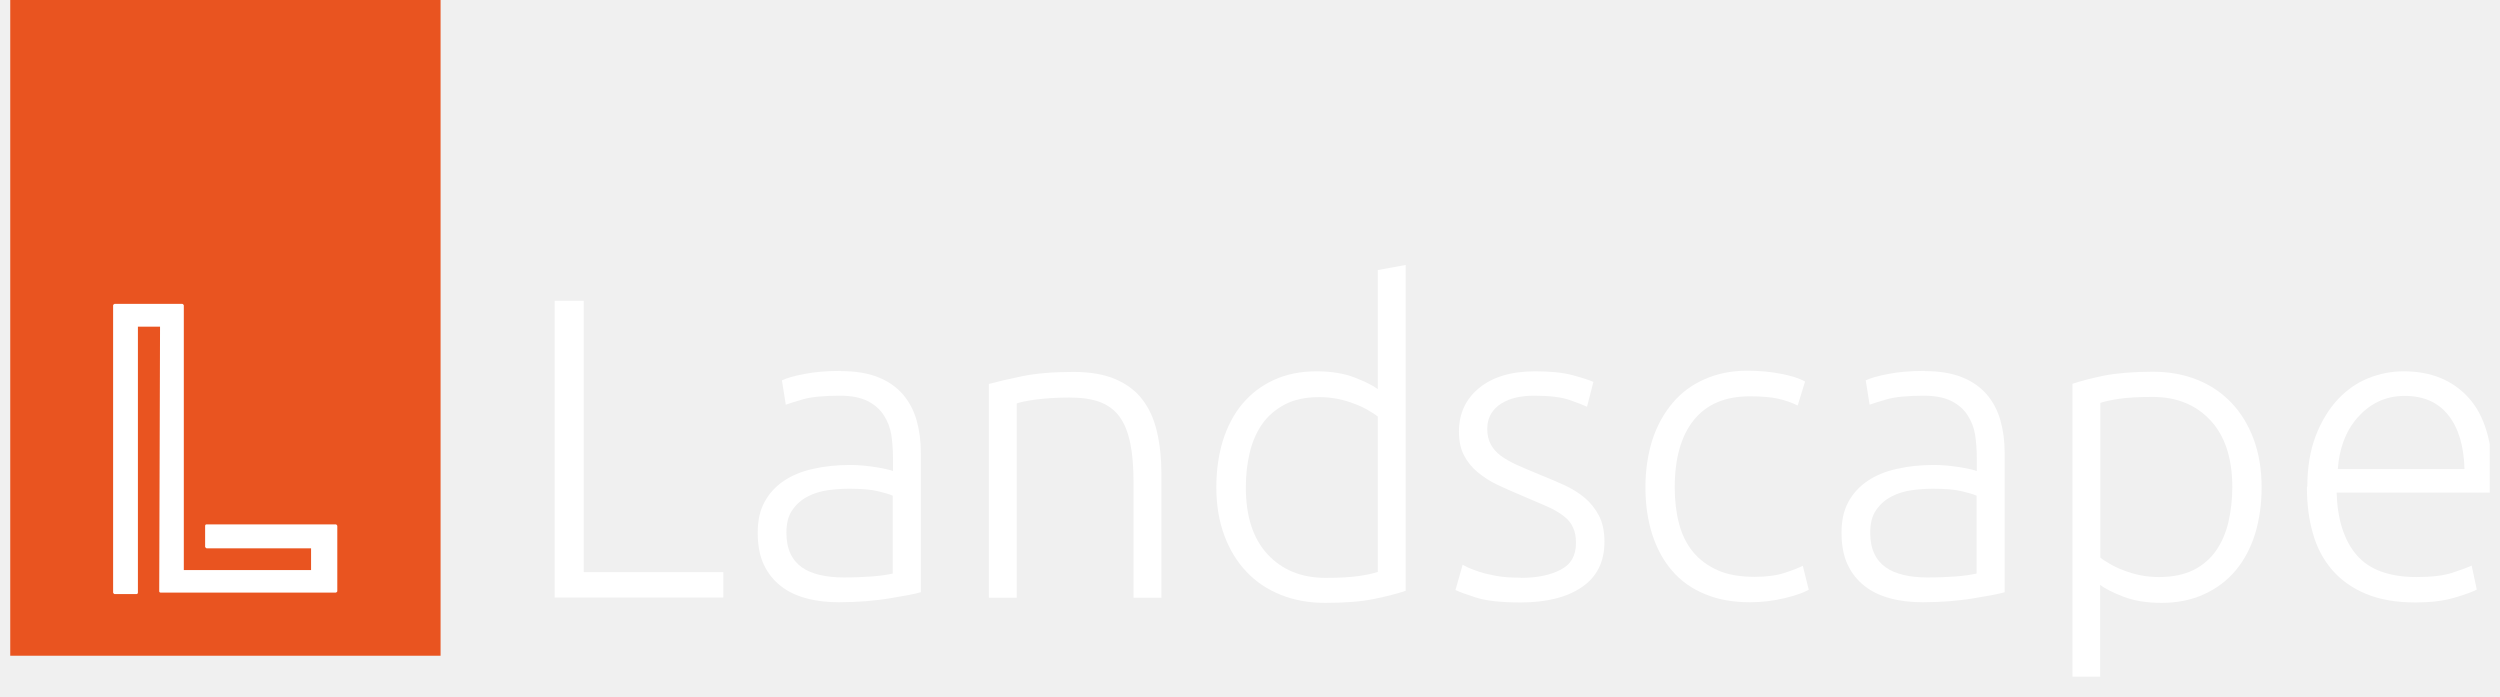
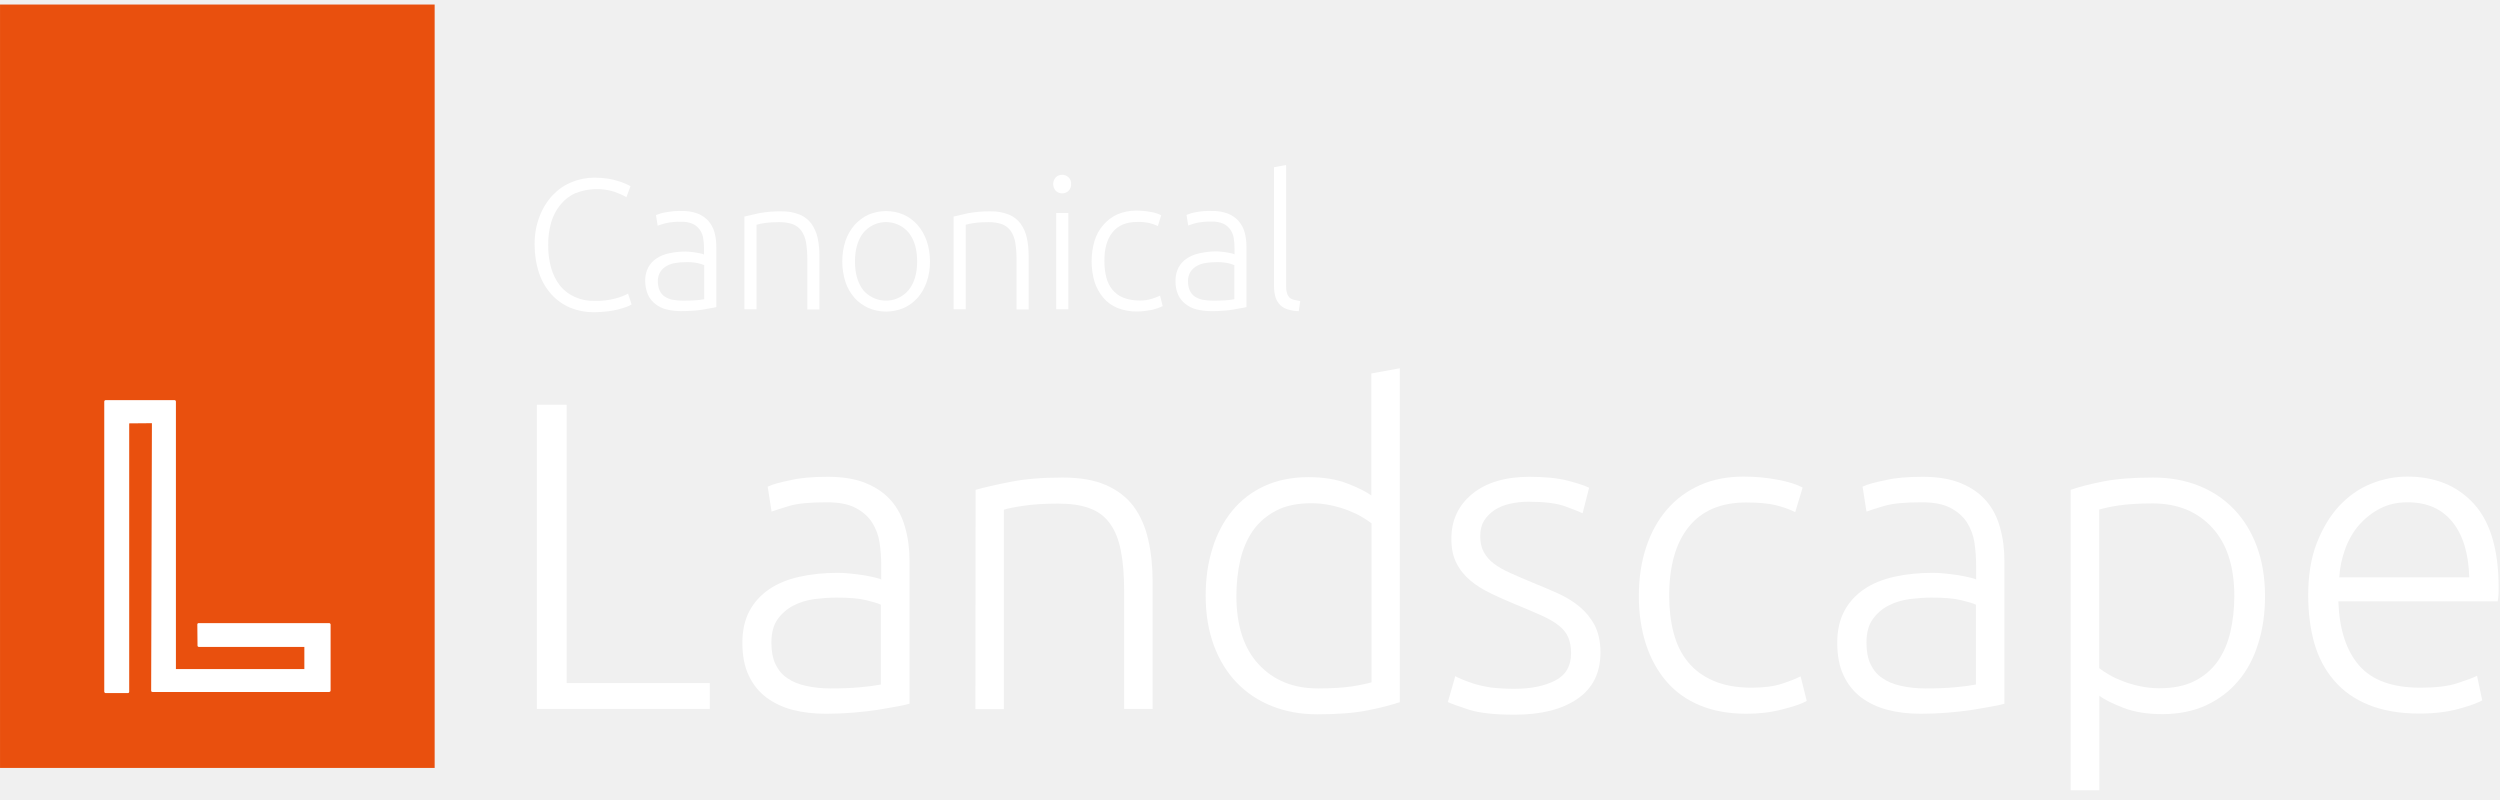
- <svg xmlns="http://www.w3.org/2000/svg" width="122" height="34" viewBox="0 0 122 34" fill="none">
-   <g clip-path="url(#clip0_1_7232)">
-     <path d="M35.297 27.93V29.16H27.067V14.68H28.487V27.92H35.297V27.93Z" fill="white" />
-     <path d="M41.047 18.11C41.757 18.11 42.357 18.21 42.857 18.41C43.357 18.61 43.747 18.89 44.057 19.24C44.367 19.6 44.587 20.02 44.727 20.5C44.867 20.99 44.937 21.52 44.937 22.09V28.9C44.797 28.94 44.597 28.99 44.327 29.04C44.067 29.09 43.757 29.14 43.407 29.2C43.057 29.26 42.677 29.3 42.247 29.34C41.827 29.37 41.387 29.39 40.937 29.39C40.367 29.39 39.837 29.33 39.357 29.2C38.877 29.07 38.457 28.88 38.107 28.6C37.757 28.33 37.477 27.98 37.277 27.56C37.077 27.14 36.977 26.62 36.977 26C36.977 25.38 37.087 24.91 37.307 24.5C37.527 24.09 37.847 23.74 38.247 23.47C38.647 23.2 39.127 23 39.687 22.88C40.247 22.75 40.847 22.69 41.507 22.69C41.707 22.69 41.907 22.7 42.127 22.72C42.347 22.74 42.547 22.77 42.757 22.8C42.957 22.83 43.137 22.87 43.277 22.9C43.427 22.93 43.527 22.97 43.577 22.99V22.32C43.577 21.94 43.547 21.58 43.497 21.22C43.437 20.87 43.317 20.55 43.127 20.26C42.937 19.97 42.677 19.74 42.337 19.57C41.997 19.4 41.547 19.31 40.987 19.31C40.197 19.31 39.597 19.37 39.207 19.48C38.817 19.59 38.537 19.68 38.347 19.75L38.157 18.56C38.397 18.45 38.757 18.34 39.257 18.25C39.747 18.15 40.347 18.1 41.047 18.1V18.11ZM41.167 28.18C41.697 28.18 42.157 28.16 42.557 28.13C42.957 28.1 43.287 28.05 43.567 27.99V24.19C43.417 24.12 43.167 24.05 42.837 23.97C42.507 23.89 42.047 23.85 41.457 23.85C41.127 23.85 40.777 23.87 40.417 23.92C40.057 23.97 39.717 24.07 39.417 24.23C39.107 24.39 38.857 24.61 38.667 24.89C38.467 25.17 38.377 25.54 38.377 26C38.377 26.4 38.447 26.75 38.577 27.02C38.707 27.3 38.897 27.52 39.137 27.69C39.377 27.86 39.677 27.98 40.017 28.06C40.357 28.14 40.747 28.18 41.177 28.18H41.167Z" fill="white" />
-     <path d="M48.247 18.74C48.647 18.63 49.197 18.5 49.877 18.36C50.557 18.22 51.397 18.15 52.387 18.15C53.207 18.15 53.897 18.27 54.447 18.51C54.997 18.75 55.437 19.08 55.767 19.52C56.097 19.96 56.327 20.48 56.467 21.1C56.607 21.71 56.677 22.39 56.677 23.13V29.17H55.317V23.57C55.317 22.8 55.267 22.16 55.157 21.63C55.047 21.1 54.877 20.67 54.637 20.34C54.397 20.01 54.077 19.77 53.677 19.62C53.277 19.47 52.787 19.4 52.187 19.4C51.547 19.4 50.997 19.44 50.527 19.5C50.057 19.57 49.757 19.63 49.617 19.69V29.17H48.257V18.75L48.247 18.74Z" fill="white" />
-     <path d="M68.597 28.83C68.197 28.97 67.677 29.1 67.047 29.23C66.417 29.36 65.627 29.42 64.667 29.42C63.877 29.42 63.157 29.29 62.507 29.03C61.857 28.77 61.297 28.4 60.837 27.91C60.367 27.42 60.007 26.83 59.747 26.13C59.487 25.43 59.357 24.65 59.357 23.77C59.357 22.95 59.467 22.19 59.677 21.5C59.897 20.81 60.207 20.21 60.627 19.71C61.047 19.21 61.557 18.82 62.167 18.54C62.777 18.26 63.467 18.12 64.247 18.12C64.957 18.12 65.577 18.22 66.097 18.42C66.617 18.62 66.997 18.81 67.237 18.99V13.18L68.597 12.93V28.81V28.83ZM67.237 20.33C67.117 20.23 66.957 20.13 66.767 20.02C66.577 19.91 66.357 19.8 66.107 19.71C65.857 19.61 65.587 19.53 65.297 19.47C65.007 19.41 64.697 19.38 64.377 19.38C63.707 19.38 63.147 19.5 62.697 19.74C62.247 19.98 61.877 20.29 61.597 20.69C61.317 21.09 61.117 21.55 60.987 22.09C60.857 22.63 60.797 23.19 60.797 23.79C60.797 25.21 61.157 26.3 61.867 27.06C62.577 27.82 63.517 28.2 64.687 28.2C65.357 28.2 65.897 28.17 66.307 28.11C66.717 28.05 67.027 27.98 67.237 27.91V20.35V20.33Z" fill="white" />
-     <path d="M74.217 28.2C74.997 28.2 75.637 28.07 76.147 27.81C76.657 27.55 76.907 27.12 76.907 26.5C76.907 26.21 76.867 25.96 76.767 25.75C76.677 25.54 76.527 25.35 76.317 25.19C76.107 25.03 75.837 24.86 75.487 24.71C75.147 24.56 74.727 24.38 74.227 24.17C73.827 24 73.437 23.83 73.077 23.66C72.717 23.49 72.397 23.28 72.117 23.05C71.837 22.82 71.617 22.55 71.447 22.23C71.277 21.91 71.197 21.52 71.197 21.06C71.197 20.18 71.527 19.47 72.187 18.93C72.847 18.39 73.757 18.12 74.917 18.12C75.657 18.12 76.267 18.18 76.747 18.31C77.227 18.44 77.567 18.55 77.757 18.64L77.447 19.85C77.277 19.77 76.997 19.66 76.597 19.52C76.197 19.38 75.617 19.31 74.857 19.31C74.547 19.31 74.257 19.34 73.987 19.4C73.717 19.46 73.477 19.56 73.267 19.69C73.057 19.82 72.887 19.99 72.767 20.19C72.647 20.39 72.577 20.64 72.577 20.93C72.577 21.22 72.637 21.47 72.747 21.68C72.857 21.89 73.017 22.07 73.237 22.24C73.457 22.4 73.717 22.55 74.027 22.69C74.337 22.83 74.697 22.98 75.107 23.15C75.527 23.32 75.927 23.49 76.307 23.66C76.687 23.83 77.027 24.04 77.317 24.28C77.607 24.52 77.847 24.82 78.027 25.16C78.207 25.5 78.297 25.93 78.297 26.44C78.297 27.42 77.927 28.15 77.197 28.65C76.467 29.15 75.467 29.4 74.197 29.4C73.247 29.4 72.527 29.32 72.027 29.16C71.527 29 71.197 28.88 71.027 28.79L71.377 27.56C71.377 27.56 71.507 27.63 71.647 27.7C71.787 27.76 71.977 27.83 72.207 27.91C72.447 27.99 72.727 28.05 73.057 28.11C73.387 28.17 73.767 28.19 74.197 28.19L74.217 28.2Z" fill="white" />
-     <path d="M85.407 29.39C84.567 29.39 83.837 29.26 83.197 28.99C82.557 28.73 82.027 28.35 81.597 27.85C81.167 27.35 80.847 26.76 80.627 26.07C80.407 25.38 80.297 24.62 80.297 23.78C80.297 22.94 80.417 22.16 80.637 21.46C80.867 20.76 81.197 20.17 81.627 19.66C82.057 19.15 82.577 18.77 83.197 18.5C83.807 18.23 84.497 18.09 85.267 18.09C85.847 18.09 86.397 18.14 86.907 18.24C87.417 18.34 87.807 18.46 88.087 18.62L87.727 19.79C87.447 19.65 87.137 19.54 86.787 19.46C86.437 19.38 85.977 19.34 85.387 19.34C84.187 19.34 83.277 19.73 82.657 20.5C82.037 21.27 81.727 22.37 81.727 23.79C81.727 24.43 81.797 25.02 81.937 25.55C82.077 26.09 82.307 26.55 82.617 26.93C82.927 27.31 83.337 27.61 83.827 27.83C84.317 28.05 84.927 28.15 85.637 28.15C86.217 28.15 86.717 28.08 87.107 27.95C87.507 27.82 87.797 27.7 87.977 27.61L88.267 28.78C88.017 28.92 87.627 29.06 87.087 29.19C86.547 29.32 85.987 29.39 85.407 29.39Z" fill="white" />
-     <path d="M93.937 18.11C94.647 18.11 95.247 18.21 95.747 18.41C96.247 18.61 96.637 18.89 96.947 19.24C97.257 19.6 97.477 20.02 97.617 20.5C97.757 20.99 97.827 21.52 97.827 22.09V28.9C97.687 28.94 97.487 28.99 97.217 29.04C96.957 29.09 96.647 29.14 96.297 29.2C95.947 29.26 95.567 29.3 95.137 29.34C94.717 29.37 94.277 29.39 93.827 29.39C93.257 29.39 92.727 29.33 92.247 29.2C91.767 29.07 91.347 28.88 90.997 28.6C90.647 28.33 90.367 27.98 90.167 27.56C89.967 27.14 89.867 26.62 89.867 26C89.867 25.38 89.977 24.91 90.197 24.5C90.417 24.09 90.737 23.74 91.137 23.47C91.537 23.2 92.017 23 92.577 22.88C93.137 22.75 93.737 22.69 94.397 22.69C94.597 22.69 94.797 22.7 95.017 22.72C95.237 22.74 95.437 22.77 95.647 22.8C95.847 22.83 96.027 22.87 96.167 22.9C96.317 22.93 96.417 22.97 96.467 22.99V22.32C96.467 21.94 96.437 21.58 96.387 21.22C96.327 20.87 96.207 20.55 96.017 20.26C95.827 19.97 95.567 19.74 95.227 19.57C94.887 19.4 94.437 19.31 93.877 19.31C93.087 19.31 92.487 19.37 92.097 19.48C91.707 19.59 91.427 19.68 91.237 19.75L91.047 18.56C91.287 18.45 91.647 18.34 92.147 18.25C92.637 18.15 93.237 18.1 93.937 18.1V18.11ZM94.057 28.18C94.587 28.18 95.047 28.16 95.447 28.13C95.847 28.1 96.177 28.05 96.457 27.99V24.19C96.307 24.12 96.057 24.05 95.727 23.97C95.397 23.89 94.937 23.85 94.347 23.85C94.017 23.85 93.667 23.87 93.307 23.92C92.947 23.97 92.607 24.07 92.307 24.23C91.997 24.39 91.747 24.61 91.557 24.89C91.357 25.17 91.267 25.54 91.267 26C91.267 26.4 91.337 26.75 91.467 27.02C91.597 27.3 91.787 27.52 92.027 27.69C92.267 27.86 92.567 27.98 92.907 28.06C93.247 28.14 93.637 28.18 94.067 28.18H94.057Z" fill="white" />
-     <path d="M102.497 33.02H101.137V18.73C101.537 18.59 102.057 18.46 102.677 18.33C103.307 18.21 104.097 18.14 105.057 18.14C105.847 18.14 106.567 18.27 107.217 18.53C107.867 18.79 108.417 19.16 108.887 19.65C109.357 20.14 109.717 20.73 109.977 21.43C110.237 22.13 110.367 22.91 110.367 23.79C110.367 24.61 110.257 25.37 110.047 26.06C109.827 26.75 109.517 27.34 109.097 27.84C108.677 28.34 108.167 28.72 107.557 29C106.947 29.28 106.257 29.42 105.477 29.42C104.767 29.42 104.147 29.32 103.627 29.12C103.107 28.92 102.727 28.73 102.487 28.54V33.03L102.497 33.02ZM102.497 27.21C102.617 27.31 102.777 27.41 102.967 27.52C103.157 27.63 103.377 27.74 103.627 27.83C103.877 27.93 104.147 28.01 104.437 28.07C104.727 28.13 105.037 28.16 105.357 28.16C106.027 28.16 106.587 28.04 107.037 27.82C107.487 27.59 107.857 27.28 108.137 26.88C108.417 26.48 108.617 26.02 108.747 25.48C108.867 24.94 108.937 24.38 108.937 23.78C108.937 22.36 108.577 21.27 107.867 20.51C107.157 19.75 106.217 19.37 105.047 19.37C104.377 19.37 103.837 19.4 103.427 19.46C103.017 19.52 102.707 19.59 102.497 19.66V27.2V27.21Z" fill="white" />
-     <path d="M112.597 23.75C112.597 22.8 112.737 21.98 113.007 21.27C113.277 20.57 113.637 19.98 114.067 19.51C114.507 19.04 115.007 18.68 115.567 18.46C116.127 18.23 116.707 18.12 117.307 18.12C118.627 18.12 119.687 18.55 120.467 19.41C121.247 20.27 121.647 21.6 121.647 23.4C121.647 23.51 121.647 23.62 121.637 23.73C121.627 23.84 121.617 23.95 121.607 24.04H114.027C114.067 25.36 114.397 26.38 115.007 27.09C115.617 27.8 116.597 28.16 117.927 28.16C118.667 28.16 119.247 28.09 119.677 27.95C120.107 27.81 120.427 27.69 120.617 27.6L120.867 28.77C120.667 28.88 120.307 29.01 119.767 29.17C119.227 29.33 118.597 29.4 117.877 29.4C116.927 29.4 116.127 29.26 115.457 28.98C114.787 28.7 114.237 28.31 113.807 27.81C113.377 27.31 113.057 26.71 112.867 26.02C112.667 25.33 112.577 24.58 112.577 23.75H112.597ZM120.267 22.89C120.237 21.76 119.977 20.89 119.477 20.26C118.977 19.63 118.267 19.32 117.347 19.32C116.857 19.32 116.427 19.42 116.037 19.61C115.647 19.8 115.317 20.07 115.037 20.39C114.757 20.71 114.527 21.1 114.367 21.53C114.207 21.96 114.117 22.41 114.087 22.89H120.267Z" fill="white" />
-     <path d="M21.5 0H0.5V32H21.5V0Z" fill="#E95420" />
-     <path d="M16.39 25.59H10.08C10.08 25.59 10.04 25.59 10.03 25.61C10.02 25.62 10.01 25.64 10.01 25.66V26.69C10.01 26.69 10.05 26.76 10.09 26.76H15.18V27.82H8.97V14.9C8.97 14.9 8.94 14.83 8.9 14.83H5.59C5.59 14.83 5.52 14.86 5.52 14.9V28.92C5.52 28.92 5.55 28.99 5.59 28.99H6.66C6.66 28.99 6.7 28.99 6.71 28.97C6.72 28.95 6.73 28.94 6.73 28.92V15.94H7.81L7.77 28.85C7.77 28.85 7.77 28.89 7.79 28.9C7.8 28.91 7.82 28.92 7.84 28.92H16.39C16.39 28.92 16.46 28.89 16.46 28.85V25.66C16.46 25.66 16.43 25.59 16.39 25.59Z" fill="white" />
+ <svg xmlns="http://www.w3.org/2000/svg" width="175" height="56" viewBox="0 0 175 56" fill="none">
+   <g clip-path="url(#clip0_316_10103)">
+     <path d="M49.685 47.813V49.624H37.58V28.333H39.665V47.813H49.685Z" fill="#fff" />
+     <path d="M57.947 33.376C58.989 33.376 59.875 33.519 60.605 33.819C61.334 34.118 61.921 34.522 62.377 35.043C62.833 35.565 63.159 36.19 63.354 36.907C63.563 37.623 63.667 38.405 63.667 39.239V49.259C63.458 49.324 63.159 49.389 62.781 49.455C62.39 49.533 61.947 49.598 61.426 49.689C60.917 49.767 60.344 49.833 59.719 49.885C59.093 49.937 58.455 49.963 57.803 49.963C56.969 49.963 56.188 49.872 55.484 49.689C54.78 49.507 54.168 49.207 53.634 48.816C53.112 48.412 52.696 47.904 52.409 47.279C52.109 46.653 51.966 45.884 51.966 44.985C51.966 44.125 52.135 43.383 52.461 42.77C52.787 42.158 53.256 41.65 53.842 41.246C54.441 40.842 55.145 40.555 55.966 40.373C56.787 40.19 57.673 40.099 58.637 40.099C58.924 40.099 59.224 40.112 59.549 40.151C59.862 40.177 60.175 40.229 60.474 40.268C60.774 40.321 61.022 40.373 61.243 40.425C61.465 40.477 61.608 40.516 61.686 40.568V39.591C61.686 39.044 61.647 38.496 61.569 37.975C61.491 37.454 61.308 36.985 61.035 36.555C60.761 36.138 60.37 35.799 59.862 35.538C59.354 35.278 58.702 35.161 57.882 35.161C56.709 35.161 55.849 35.239 55.276 35.408C54.702 35.578 54.285 35.708 54.011 35.812L53.738 34.066C54.09 33.897 54.624 33.753 55.354 33.61C56.044 33.441 56.93 33.376 57.947 33.376ZM58.129 48.191C58.911 48.191 59.588 48.165 60.175 48.112C60.761 48.06 61.256 47.995 61.66 47.917V42.327C61.439 42.223 61.074 42.119 60.579 42.001C60.084 41.884 59.406 41.832 58.546 41.832C58.051 41.832 57.543 41.871 57.008 41.936C56.474 42.014 55.979 42.158 55.536 42.392C55.08 42.627 54.715 42.953 54.428 43.356C54.142 43.761 53.998 44.308 53.998 44.985C53.998 45.585 54.09 46.08 54.285 46.497C54.481 46.901 54.754 47.239 55.119 47.474C55.471 47.722 55.914 47.904 56.409 48.008C56.93 48.126 57.504 48.191 58.129 48.191Z" fill="#fff" />
+     <path d="M68.292 34.288C68.892 34.118 69.686 33.936 70.69 33.74C71.693 33.532 72.918 33.428 74.377 33.428C75.589 33.428 76.593 33.597 77.4 33.949C78.208 34.301 78.86 34.796 79.342 35.434C79.824 36.086 80.163 36.855 80.371 37.754C80.58 38.653 80.684 39.643 80.684 40.737V49.624H78.69V41.389C78.69 40.268 78.612 39.304 78.456 38.535C78.299 37.754 78.052 37.128 77.687 36.633C77.322 36.138 76.853 35.786 76.267 35.578C75.68 35.356 74.951 35.252 74.065 35.252C73.126 35.252 72.306 35.304 71.615 35.408C70.924 35.512 70.481 35.604 70.273 35.682V49.637H68.279L68.292 34.288Z" fill="#fff" />
+     <path d="M98.001 49.142C97.401 49.35 96.646 49.546 95.721 49.728C94.796 49.911 93.636 50.002 92.216 50.002C91.043 50.002 89.987 49.806 89.036 49.428C88.085 49.051 87.264 48.503 86.573 47.787C85.883 47.07 85.349 46.197 84.971 45.181C84.593 44.151 84.397 43.005 84.397 41.702C84.397 40.49 84.554 39.382 84.88 38.366C85.192 37.35 85.661 36.477 86.274 35.734C86.886 34.991 87.642 34.418 88.528 34.014C89.414 33.61 90.443 33.401 91.59 33.401C92.632 33.401 93.545 33.545 94.313 33.845C95.082 34.144 95.642 34.418 95.994 34.691V26.144L97.988 25.779V49.142H98.001ZM96.007 36.633C95.825 36.49 95.59 36.333 95.317 36.177C95.043 36.008 94.717 35.864 94.352 35.721C93.988 35.578 93.584 35.46 93.154 35.369C92.724 35.278 92.268 35.226 91.799 35.226C90.821 35.226 89.987 35.395 89.323 35.747C88.658 36.099 88.124 36.555 87.707 37.141C87.303 37.727 87.004 38.418 86.821 39.2C86.639 39.995 86.547 40.829 86.547 41.702C86.547 43.786 87.069 45.389 88.111 46.51C89.153 47.63 90.535 48.191 92.255 48.191C93.232 48.191 94.027 48.139 94.639 48.047C95.239 47.956 95.695 47.852 96.007 47.761V36.633Z" fill="#fff" />
+     <path d="M106.013 48.217C107.16 48.217 108.111 48.021 108.854 47.643C109.597 47.266 109.975 46.627 109.975 45.728C109.975 45.298 109.909 44.933 109.779 44.62C109.649 44.308 109.427 44.034 109.115 43.786C108.802 43.539 108.398 43.304 107.903 43.083C107.395 42.861 106.782 42.588 106.039 42.288C105.44 42.041 104.88 41.793 104.346 41.532C103.811 41.272 103.342 40.985 102.938 40.646C102.534 40.307 102.196 39.904 101.961 39.434C101.713 38.965 101.596 38.392 101.596 37.715C101.596 36.425 102.078 35.382 103.056 34.574C104.033 33.779 105.362 33.376 107.069 33.376C108.15 33.376 109.049 33.467 109.753 33.649C110.457 33.831 110.952 34.001 111.238 34.144L110.782 35.929C110.535 35.812 110.118 35.643 109.532 35.434C108.945 35.226 108.098 35.121 106.965 35.121C106.509 35.121 106.092 35.174 105.688 35.265C105.284 35.356 104.932 35.499 104.632 35.695C104.333 35.89 104.085 36.138 103.889 36.438C103.707 36.737 103.616 37.102 103.616 37.532C103.616 37.962 103.694 38.327 103.863 38.64C104.033 38.952 104.267 39.226 104.58 39.461C104.893 39.695 105.284 39.917 105.753 40.125C106.209 40.334 106.743 40.555 107.329 40.803C107.942 41.05 108.528 41.298 109.102 41.558C109.662 41.819 110.157 42.119 110.587 42.483C111.017 42.848 111.369 43.278 111.629 43.773C111.89 44.282 112.033 44.907 112.033 45.663C112.033 47.096 111.499 48.178 110.418 48.92C109.336 49.663 107.877 50.028 106.013 50.028C104.619 50.028 103.551 49.911 102.821 49.676C102.091 49.442 101.596 49.259 101.349 49.142L101.87 47.331C101.935 47.37 102.065 47.435 102.274 47.526C102.482 47.617 102.756 47.722 103.108 47.839C103.46 47.956 103.876 48.047 104.359 48.126C104.815 48.178 105.375 48.217 106.013 48.217Z" fill="#fff" />
+     <path d="M122.25 49.963C121.025 49.963 119.931 49.767 118.993 49.376C118.054 48.986 117.273 48.425 116.647 47.696C116.022 46.966 115.54 46.093 115.214 45.09C114.888 44.073 114.719 42.953 114.719 41.728C114.719 40.477 114.888 39.343 115.227 38.314C115.566 37.285 116.048 36.411 116.686 35.669C117.325 34.926 118.094 34.366 118.993 33.962C119.892 33.558 120.908 33.362 122.042 33.362C122.902 33.362 123.71 33.441 124.452 33.584C125.195 33.727 125.781 33.91 126.185 34.131L125.664 35.851C125.26 35.643 124.791 35.486 124.283 35.356C123.775 35.239 123.084 35.174 122.224 35.174C120.465 35.174 119.123 35.747 118.211 36.881C117.299 38.014 116.843 39.63 116.843 41.715C116.843 42.653 116.947 43.526 117.155 44.308C117.364 45.102 117.69 45.767 118.159 46.34C118.615 46.901 119.214 47.344 119.944 47.656C120.673 47.969 121.56 48.139 122.602 48.139C123.462 48.139 124.179 48.047 124.765 47.852C125.351 47.656 125.768 47.487 126.042 47.344L126.472 49.064C126.107 49.272 125.521 49.468 124.739 49.663C123.944 49.871 123.11 49.963 122.25 49.963Z" fill="#fff" />
+     <path d="M134.588 33.376C135.631 33.376 136.517 33.519 137.246 33.819C137.976 34.118 138.562 34.522 139.018 35.043C139.475 35.565 139.8 36.19 139.996 36.907C140.204 37.623 140.308 38.405 140.308 39.239V49.259C140.1 49.324 139.8 49.389 139.422 49.455C139.031 49.533 138.575 49.598 138.067 49.689C137.559 49.767 136.986 49.833 136.36 49.885C135.735 49.937 135.096 49.963 134.445 49.963C133.598 49.963 132.829 49.872 132.126 49.689C131.422 49.507 130.81 49.207 130.275 48.816C129.754 48.412 129.337 47.904 129.05 47.279C128.751 46.653 128.607 45.884 128.607 44.985C128.607 44.125 128.777 43.383 129.103 42.77C129.428 42.158 129.897 41.65 130.484 41.246C131.083 40.842 131.787 40.555 132.608 40.373C133.429 40.19 134.315 40.099 135.279 40.099C135.565 40.099 135.865 40.112 136.191 40.151C136.504 40.177 136.816 40.229 137.116 40.268C137.416 40.321 137.663 40.373 137.885 40.425C138.106 40.477 138.25 40.516 138.328 40.568V39.591C138.328 39.044 138.289 38.496 138.211 37.975C138.132 37.454 137.95 36.985 137.676 36.555C137.403 36.138 137.012 35.799 136.504 35.538C135.995 35.278 135.344 35.161 134.523 35.161C133.35 35.161 132.49 35.239 131.917 35.408C131.344 35.578 130.927 35.708 130.653 35.812L130.38 34.066C130.731 33.897 131.266 33.753 131.995 33.61C132.699 33.441 133.572 33.376 134.588 33.376ZM134.784 48.191C135.565 48.191 136.243 48.165 136.829 48.112C137.416 48.06 137.911 47.995 138.315 47.917V42.327C138.093 42.223 137.728 42.119 137.233 42.001C136.738 41.884 136.061 41.832 135.201 41.832C134.705 41.832 134.197 41.871 133.663 41.936C133.129 42.014 132.634 42.158 132.191 42.392C131.735 42.627 131.37 42.953 131.083 43.356C130.796 43.761 130.653 44.308 130.653 44.985C130.653 45.585 130.744 46.08 130.94 46.497C131.135 46.901 131.409 47.239 131.774 47.474C132.126 47.722 132.569 47.904 133.064 48.008C133.572 48.126 134.145 48.191 134.784 48.191Z" fill="#fff" />
+     <path d="M146.942 55.318H144.948V34.288C145.548 34.079 146.303 33.884 147.229 33.701C148.154 33.519 149.313 33.428 150.734 33.428C151.906 33.428 152.962 33.623 153.913 34.001C154.864 34.379 155.685 34.926 156.376 35.643C157.066 36.359 157.6 37.232 157.978 38.249C158.356 39.278 158.552 40.425 158.552 41.728C158.552 42.94 158.395 44.047 158.07 45.063C157.757 46.08 157.288 46.953 156.675 47.669C156.063 48.399 155.307 48.959 154.421 49.376C153.535 49.78 152.506 49.989 151.359 49.989C150.317 49.989 149.405 49.846 148.636 49.546C147.867 49.246 147.307 48.972 146.955 48.699V55.318H146.942ZM146.942 46.77C147.124 46.914 147.359 47.07 147.632 47.227C147.906 47.396 148.232 47.539 148.597 47.682C148.962 47.826 149.365 47.943 149.795 48.034C150.225 48.126 150.681 48.178 151.151 48.178C152.128 48.178 152.962 48.008 153.626 47.669C154.291 47.331 154.825 46.875 155.242 46.288C155.646 45.702 155.946 45.024 156.128 44.23C156.31 43.435 156.402 42.601 156.402 41.728C156.402 39.643 155.88 38.04 154.838 36.92C153.796 35.799 152.414 35.239 150.695 35.239C149.717 35.239 148.922 35.291 148.31 35.382C147.711 35.473 147.255 35.578 146.942 35.669V46.77Z" fill="#fff" />
+     <path d="M161.574 41.663C161.574 40.268 161.77 39.057 162.174 38.014C162.578 36.985 163.099 36.112 163.737 35.421C164.389 34.731 165.118 34.209 165.952 33.871C166.786 33.532 167.633 33.362 168.519 33.362C170.461 33.362 172.011 34.001 173.171 35.265C174.331 36.542 174.904 38.496 174.904 41.141C174.904 41.311 174.904 41.467 174.891 41.636C174.878 41.806 174.865 41.949 174.839 42.093H163.685C163.75 44.034 164.232 45.532 165.131 46.575C166.031 47.617 167.464 48.139 169.431 48.139C170.513 48.139 171.373 48.034 172.011 47.826C172.65 47.617 173.106 47.448 173.393 47.305L173.757 49.025C173.471 49.194 172.936 49.389 172.142 49.611C171.347 49.833 170.422 49.95 169.366 49.95C167.972 49.95 166.786 49.741 165.796 49.337C164.806 48.933 163.998 48.36 163.372 47.617C162.734 46.875 162.278 46.002 161.991 44.985C161.718 43.995 161.574 42.874 161.574 41.663ZM172.845 40.412C172.806 38.757 172.415 37.467 171.673 36.542C170.93 35.617 169.887 35.161 168.532 35.161C167.816 35.161 167.177 35.304 166.617 35.591C166.057 35.877 165.561 36.268 165.144 36.737C164.728 37.219 164.402 37.78 164.167 38.418C163.933 39.057 163.789 39.721 163.75 40.412H172.845Z" fill="#fff" />
+     <path d="M30.426 0.318H0.001V53.755H30.426V0.318Z" fill="#E9500E" />
+     <path d="M23.038 43.617H13.904C13.878 43.617 13.852 43.63 13.839 43.643C13.826 43.656 13.813 43.682 13.813 43.708L13.826 45.194C13.826 45.246 13.865 45.285 13.93 45.285H21.305V46.835H12.314V28.111C12.314 28.059 12.275 28.007 12.21 28.007H7.402C7.35 28.007 7.298 28.046 7.298 28.111V48.412C7.298 48.464 7.337 48.516 7.402 48.516H8.953C8.979 48.516 9.005 48.503 9.018 48.49C9.031 48.477 9.044 48.451 9.044 48.425V29.636L10.634 29.623L10.581 48.347C10.581 48.373 10.595 48.399 10.607 48.412C10.62 48.425 10.647 48.438 10.673 48.438H23.038C23.09 48.438 23.142 48.399 23.142 48.334V43.708C23.129 43.656 23.09 43.617 23.038 43.617Z" fill="white" />
+     <path d="M41.554 21.857C40.994 21.857 40.447 21.753 39.926 21.544C39.431 21.336 38.987 21.023 38.623 20.632C38.232 20.202 37.932 19.694 37.75 19.16C37.528 18.508 37.424 17.831 37.424 17.14C37.411 16.449 37.528 15.772 37.776 15.133C37.984 14.586 38.297 14.078 38.701 13.648C39.079 13.257 39.522 12.944 40.03 12.749C40.525 12.54 41.072 12.436 41.606 12.436C41.919 12.436 42.232 12.462 42.532 12.501C42.779 12.54 43.027 12.592 43.261 12.671C43.444 12.723 43.626 12.788 43.795 12.866C43.913 12.918 44.03 12.97 44.134 13.036L43.848 13.804C43.587 13.648 43.3 13.531 43.014 13.426C42.128 13.14 41.163 13.179 40.29 13.518C39.873 13.7 39.522 13.974 39.235 14.325C38.935 14.69 38.714 15.107 38.584 15.563C38.44 16.085 38.362 16.619 38.375 17.153C38.362 17.7 38.44 18.248 38.584 18.769C38.714 19.212 38.922 19.642 39.209 20.007C39.483 20.345 39.834 20.606 40.238 20.788C40.681 20.984 41.15 21.075 41.633 21.062C42.115 21.075 42.597 21.023 43.079 20.893C43.379 20.814 43.678 20.71 43.965 20.554L44.212 21.31C44.108 21.375 44.004 21.427 43.9 21.466C43.47 21.622 43.014 21.74 42.558 21.792C42.219 21.831 41.893 21.857 41.554 21.857Z" fill="#fff" />
+     <path d="M47.717 14.768C48.095 14.755 48.486 14.821 48.838 14.951C49.125 15.068 49.385 15.238 49.594 15.472C49.789 15.707 49.932 15.967 50.011 16.254C50.102 16.58 50.141 16.905 50.141 17.244V21.492C50.011 21.531 49.893 21.557 49.763 21.57C49.594 21.596 49.411 21.635 49.19 21.674C48.968 21.713 48.734 21.74 48.473 21.753C48.213 21.766 47.939 21.779 47.652 21.779C47.327 21.779 46.988 21.74 46.662 21.661C46.375 21.596 46.115 21.466 45.88 21.284C45.659 21.114 45.476 20.893 45.359 20.632C45.229 20.332 45.163 19.994 45.163 19.668C45.151 19.342 45.229 19.016 45.372 18.73C45.515 18.469 45.711 18.247 45.958 18.091C46.232 17.909 46.532 17.791 46.857 17.726C47.235 17.648 47.613 17.609 47.991 17.609C48.121 17.609 48.252 17.622 48.369 17.635C48.499 17.648 48.63 17.661 48.76 17.687C48.89 17.713 48.994 17.726 49.086 17.752C49.151 17.765 49.216 17.791 49.281 17.817V17.401C49.281 17.166 49.268 16.945 49.229 16.71C49.203 16.502 49.125 16.293 49.007 16.111C48.877 15.928 48.708 15.772 48.512 15.681C48.252 15.563 47.965 15.511 47.678 15.524C47.3 15.511 46.936 15.55 46.571 15.629C46.323 15.694 46.154 15.759 46.036 15.798L45.919 15.055C46.141 14.964 46.362 14.899 46.61 14.86C46.975 14.794 47.353 14.755 47.717 14.768ZM47.796 21.049C48.121 21.049 48.408 21.036 48.656 21.023C48.864 21.01 49.086 20.984 49.294 20.945V18.56C49.151 18.495 48.994 18.456 48.838 18.417C48.551 18.365 48.265 18.339 47.978 18.352C47.757 18.352 47.548 18.365 47.327 18.404C47.105 18.43 46.897 18.495 46.701 18.599C46.519 18.691 46.349 18.834 46.232 19.016C46.102 19.225 46.036 19.459 46.05 19.707C46.05 19.928 46.089 20.15 46.18 20.345C46.258 20.515 46.375 20.658 46.532 20.762C46.701 20.867 46.883 20.945 47.079 20.984C47.327 21.023 47.561 21.049 47.796 21.049Z" fill="#fff" />
+     <path d="M52.108 15.159C52.369 15.094 52.708 15.016 53.125 14.925C53.646 14.834 54.167 14.781 54.688 14.794C55.131 14.781 55.561 14.86 55.965 15.016C56.291 15.146 56.578 15.368 56.786 15.641C56.995 15.941 57.151 16.267 57.229 16.632C57.32 17.049 57.359 17.466 57.359 17.896V21.661H56.513V18.169C56.513 17.765 56.486 17.361 56.421 16.957C56.369 16.671 56.265 16.397 56.096 16.15C55.939 15.941 55.731 15.785 55.496 15.694C55.197 15.589 54.884 15.55 54.558 15.55C54.206 15.55 53.867 15.563 53.516 15.615C53.32 15.641 53.138 15.681 52.955 15.733V21.648H52.108V15.159Z" fill="#fff" />
+     <path d="M65.099 18.3C65.099 18.795 65.034 19.277 64.865 19.746C64.722 20.15 64.513 20.528 64.226 20.854C63.953 21.153 63.627 21.401 63.262 21.557C62.467 21.896 61.581 21.896 60.786 21.557C60.422 21.388 60.083 21.153 59.822 20.854C59.536 20.528 59.314 20.15 59.184 19.746C58.884 18.808 58.884 17.791 59.184 16.853C59.327 16.449 59.536 16.072 59.822 15.746C60.096 15.446 60.422 15.198 60.786 15.029C61.581 14.69 62.467 14.69 63.262 15.029C63.627 15.198 63.966 15.446 64.226 15.746C64.513 16.072 64.722 16.449 64.865 16.853C65.021 17.309 65.099 17.805 65.099 18.3ZM64.2 18.3C64.2 17.453 64.005 16.788 63.614 16.293C62.884 15.42 61.594 15.29 60.708 16.019C60.604 16.098 60.513 16.202 60.435 16.293C60.044 16.788 59.848 17.466 59.848 18.3C59.848 19.147 60.044 19.811 60.422 20.306C61.164 21.179 62.467 21.297 63.34 20.567C63.432 20.489 63.523 20.398 63.601 20.306C64.005 19.811 64.2 19.134 64.2 18.3Z" fill="#fff" />
+     <path d="M66.754 15.159C67.014 15.094 67.353 15.016 67.77 14.925C68.291 14.834 68.813 14.782 69.334 14.795C69.777 14.782 70.207 14.86 70.611 15.016C70.937 15.146 71.223 15.368 71.432 15.642C71.64 15.941 71.796 16.267 71.875 16.632C71.966 17.049 72.005 17.466 72.005 17.896V21.661H71.158V18.169C71.158 17.765 71.132 17.361 71.067 16.958C71.015 16.671 70.91 16.397 70.741 16.15C70.585 15.941 70.376 15.785 70.142 15.694C69.842 15.589 69.529 15.55 69.204 15.55C68.852 15.55 68.513 15.563 68.161 15.616C67.966 15.642 67.783 15.681 67.601 15.733V21.648H66.754V15.159Z" fill="#fff" />
+     <path d="M74.977 12.879C74.99 13.062 74.925 13.231 74.794 13.361C74.547 13.596 74.156 13.596 73.908 13.361C73.661 13.088 73.661 12.684 73.908 12.41C74.156 12.176 74.547 12.176 74.794 12.41C74.925 12.527 74.99 12.71 74.977 12.879ZM74.781 21.648H73.934V14.912H74.781V21.648Z" fill="#fff" />
+     <path d="M79.602 21.805C79.133 21.818 78.664 21.727 78.221 21.557C77.843 21.401 77.491 21.153 77.231 20.84C76.957 20.515 76.749 20.137 76.618 19.733C76.345 18.795 76.345 17.791 76.618 16.853C76.749 16.436 76.957 16.058 77.244 15.733C77.517 15.42 77.843 15.172 78.221 15.003C78.625 14.834 79.068 14.742 79.511 14.742C79.85 14.742 80.202 14.768 80.54 14.834C80.801 14.873 81.049 14.951 81.283 15.068L81.049 15.824C80.866 15.733 80.671 15.668 80.462 15.615C80.175 15.55 79.876 15.524 79.589 15.537C78.847 15.537 78.273 15.772 77.882 16.254C77.491 16.736 77.296 17.414 77.309 18.3C77.309 18.677 77.348 19.042 77.439 19.407C77.517 19.72 77.661 20.02 77.856 20.267C78.065 20.515 78.312 20.71 78.612 20.828C78.964 20.971 79.355 21.036 79.746 21.036C80.058 21.049 80.371 20.997 80.658 20.906C80.84 20.854 81.022 20.775 81.205 20.697L81.387 21.427C81.153 21.544 80.905 21.622 80.658 21.688C80.306 21.753 79.954 21.805 79.602 21.805Z" fill="#fff" />
+     <path d="M84.828 14.768C85.206 14.755 85.596 14.82 85.948 14.951C86.235 15.068 86.496 15.238 86.704 15.472C86.899 15.707 87.043 15.967 87.121 16.254C87.212 16.58 87.251 16.905 87.251 17.244V21.492C87.121 21.531 86.991 21.557 86.873 21.57C86.704 21.596 86.522 21.635 86.3 21.674C86.079 21.713 85.844 21.739 85.583 21.753C85.323 21.779 85.049 21.779 84.763 21.779C84.437 21.779 84.098 21.739 83.772 21.661C83.486 21.596 83.225 21.466 82.99 21.283C82.769 21.114 82.587 20.892 82.469 20.632C82.339 20.332 82.274 19.994 82.287 19.668C82.274 19.342 82.352 19.016 82.495 18.73C82.639 18.469 82.834 18.247 83.082 18.091C83.355 17.909 83.655 17.791 83.981 17.726C84.359 17.648 84.736 17.596 85.127 17.596C85.258 17.596 85.388 17.609 85.505 17.622C85.635 17.635 85.766 17.648 85.896 17.674C86.026 17.7 86.131 17.713 86.222 17.739C86.287 17.752 86.352 17.778 86.417 17.804V17.387C86.417 17.153 86.404 16.931 86.365 16.697C86.339 16.488 86.261 16.28 86.144 16.098C86.013 15.915 85.844 15.759 85.649 15.668C85.388 15.55 85.101 15.498 84.815 15.511C84.437 15.498 84.072 15.537 83.707 15.615C83.46 15.681 83.29 15.746 83.173 15.785L83.056 15.042C83.277 14.951 83.499 14.886 83.746 14.847C84.085 14.781 84.45 14.755 84.828 14.768ZM84.906 21.049C85.232 21.049 85.531 21.036 85.779 21.023C85.987 21.01 86.196 20.984 86.404 20.945V18.56C86.261 18.495 86.105 18.456 85.948 18.417C85.662 18.365 85.375 18.339 85.088 18.352C84.867 18.352 84.658 18.365 84.437 18.404C84.215 18.43 84.007 18.495 83.811 18.599C83.629 18.691 83.46 18.834 83.342 19.016C83.212 19.225 83.147 19.459 83.16 19.707C83.16 19.928 83.199 20.15 83.29 20.345C83.368 20.515 83.486 20.658 83.642 20.762C83.811 20.866 83.994 20.945 84.189 20.984C84.424 21.023 84.671 21.049 84.906 21.049Z" fill="#fff" />
+     <path d="M90.913 21.779C90.665 21.779 90.404 21.74 90.157 21.662C89.962 21.609 89.779 21.505 89.623 21.362C89.479 21.218 89.362 21.036 89.297 20.841C89.219 20.58 89.18 20.306 89.18 20.046V11.707L90.027 11.55V20.02C90.027 20.189 90.04 20.358 90.092 20.528C90.118 20.645 90.183 20.736 90.261 20.828C90.352 20.906 90.457 20.958 90.574 20.984C90.717 21.023 90.874 21.049 91.017 21.075L90.913 21.779Z" fill="#fff" />
  </g>
  <defs>
-     <clipPath id="clip0_1_7232">
-       <rect width="121" height="34" fill="white" transform="translate(0.5)" />
+     <clipPath id="clip0_316_10103">
+       <rect width="174.903" height="55" fill="white" transform="translate(0 0.318115)" />
    </clipPath>
  </defs>
</svg>
